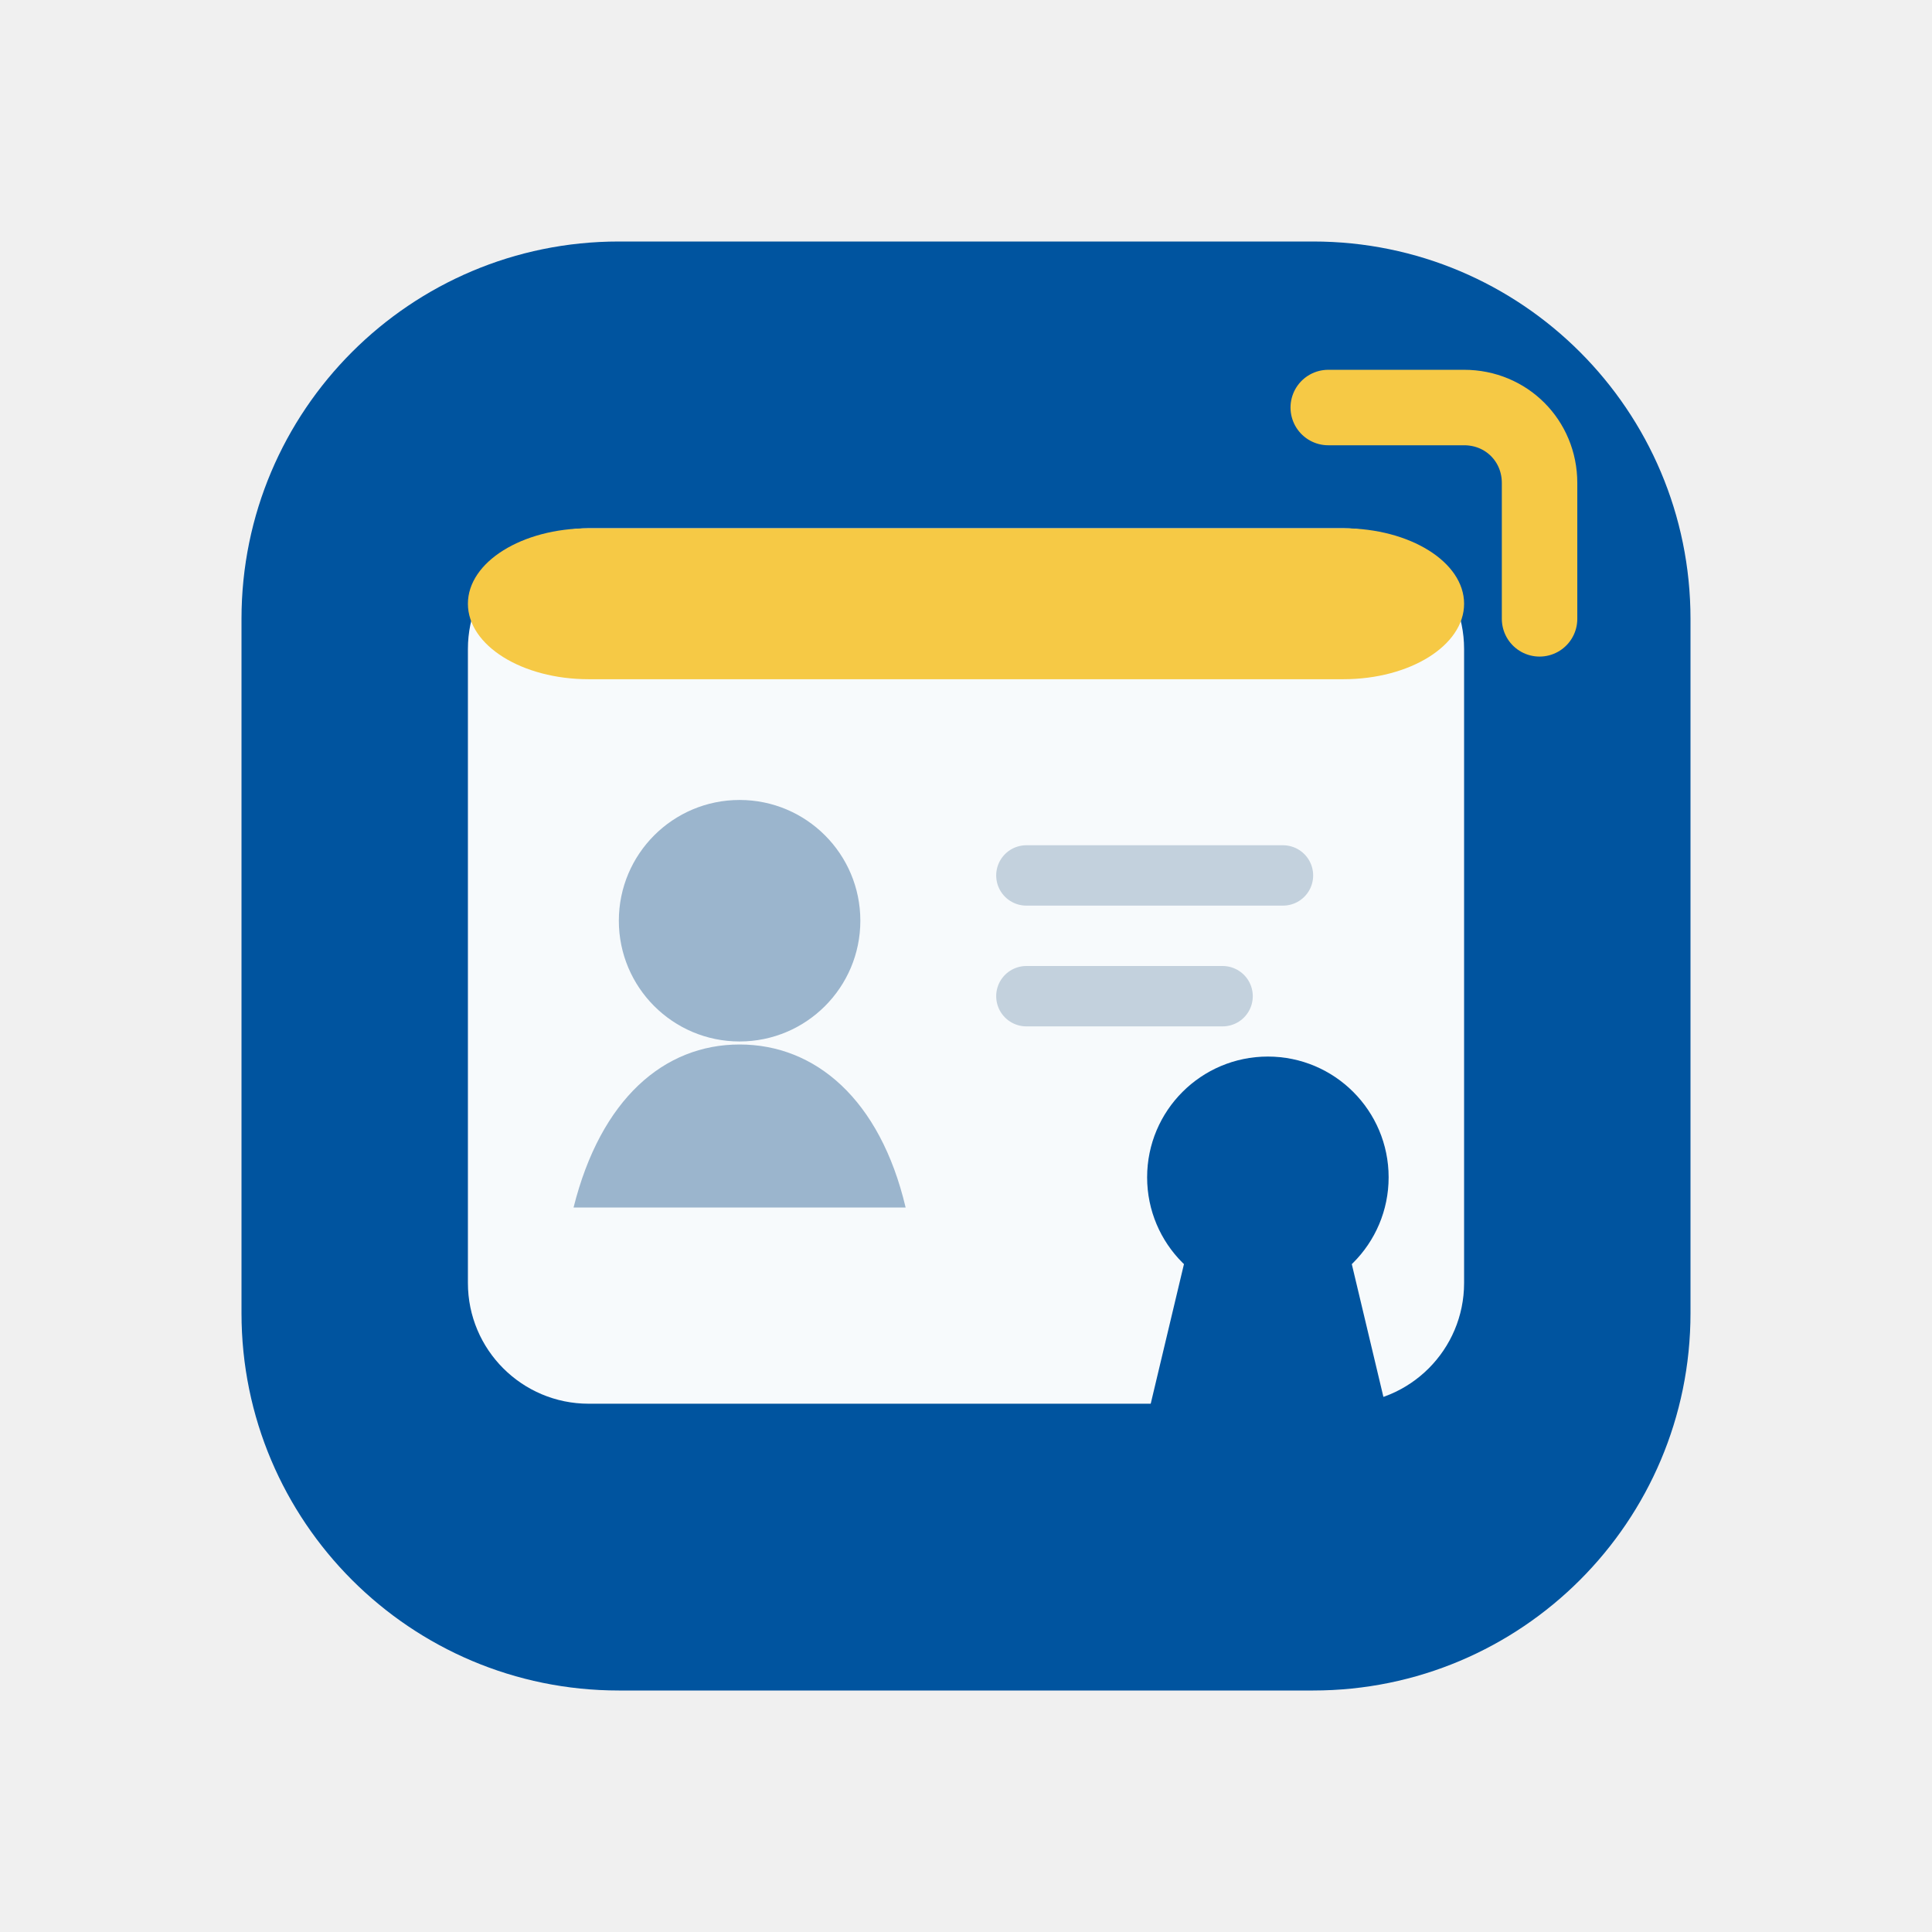
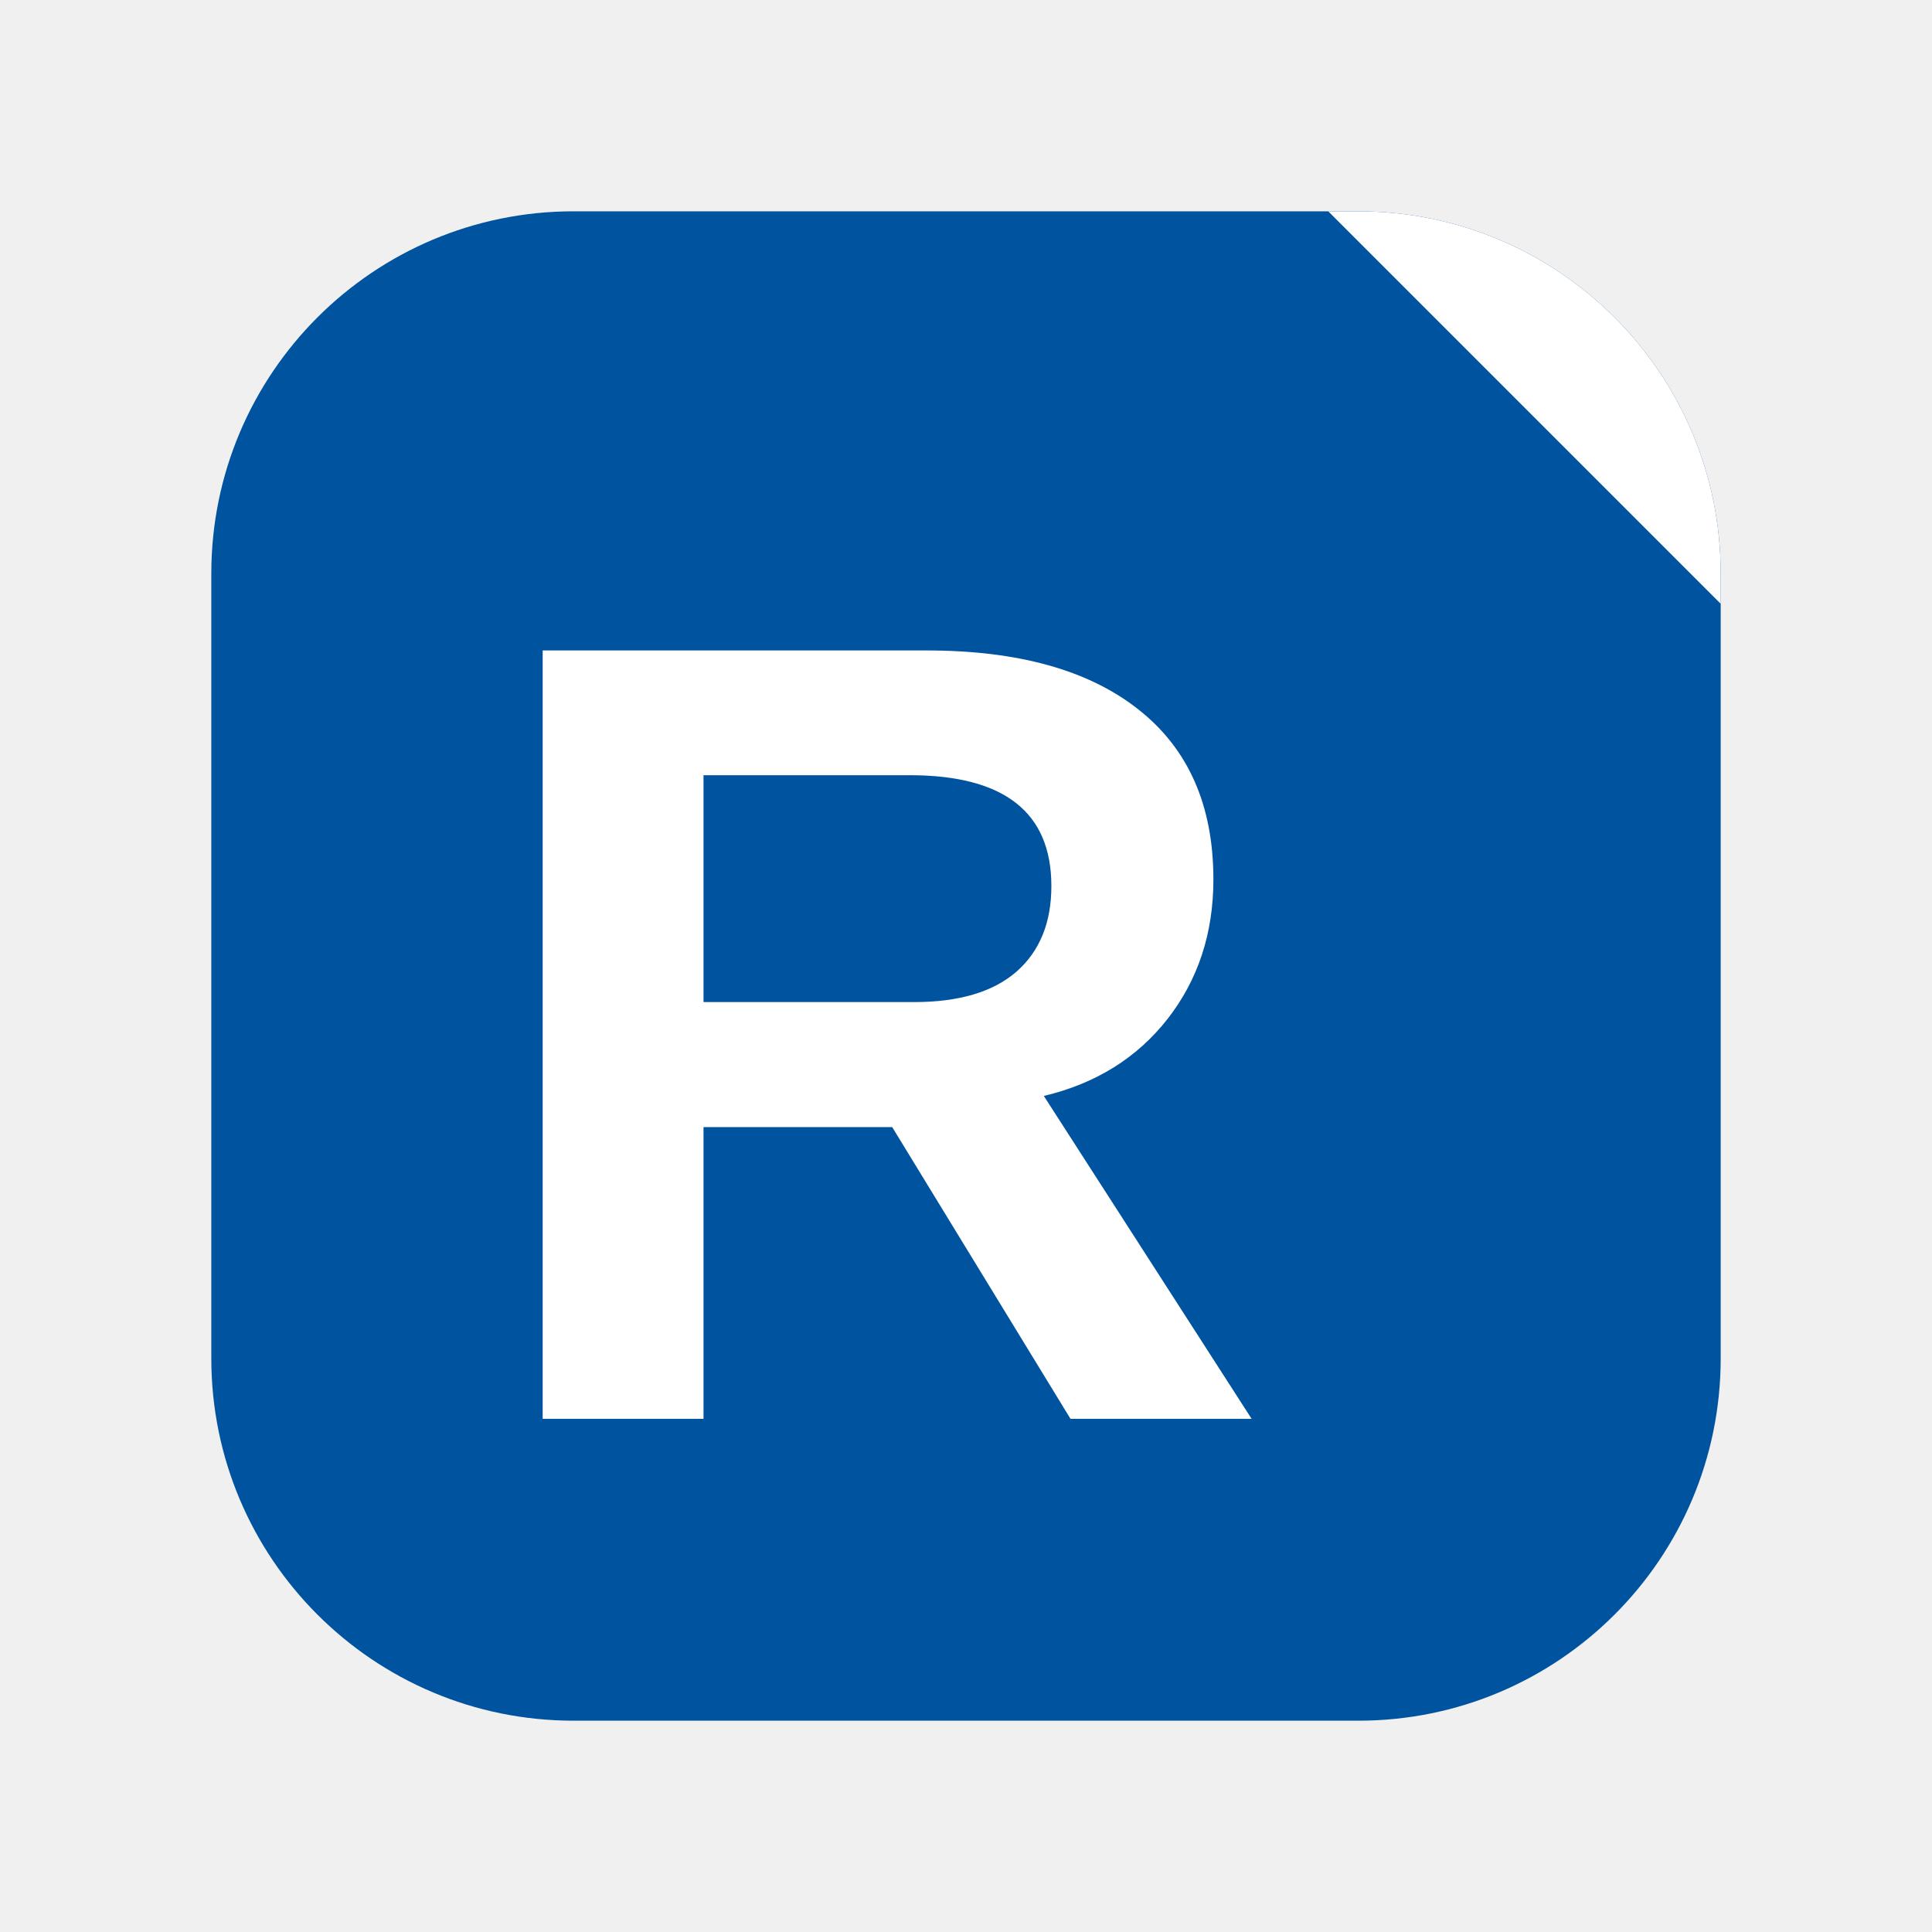
<svg xmlns="http://www.w3.org/2000/svg" width="128" height="128" viewBox="0 0 128 128">
-   <rect x="16" y="16" width="96" height="96" rx="25" fill="#00549f" />
-   <path d="M88 27h9c2.8 0 5 2.2 5 5v9" fill="none" stroke="#f6c945" stroke-linecap="round" stroke-width="5" />
-   <g id="identity-card">
-     <rect x="31" y="35" width="66" height="58" rx="8" fill="#f7fafc" />
-     <rect x="31" y="35" width="66" height="10" rx="8" fill="#f6c945" />
-     <circle cx="49" cy="61" r="8" fill="#9bb5cd" />
-     <path d="M38 80c1.8-7.2 6-10.8 11-10.8S58.3 72.8 60 80" fill="#9bb5cd" />
-     <path d="M68 58h17M68 66h13" fill="none" stroke="#c3d1dd" stroke-linecap="round" stroke-width="4" />
-   </g>
-   <g id="keyhole" fill="#00549f">
-     <circle cx="84" cy="78" r="8" />
-     <path d="M78.5 83.5h11L92 94H76z" />
-   </g>
+   <defs>
+     <clipPath id="icon-shape">
+       <rect x="14" y="14" width="100" height="100" rx="24" />
+     </clipPath>
+   </defs>
+   <rect x="14" y="14" width="100" height="100" rx="24" fill="#00549f" />
+   <text id="letter-r" x="31" y="94" fill="#ffffff" font-family="Arial Black, Arial, sans-serif" font-size="74" font-weight="900">R</text>
+   <path id="page-fold" d="M88 14h26v26Z" fill="#ffffff" clip-path="url(#icon-shape)" />
</svg>
